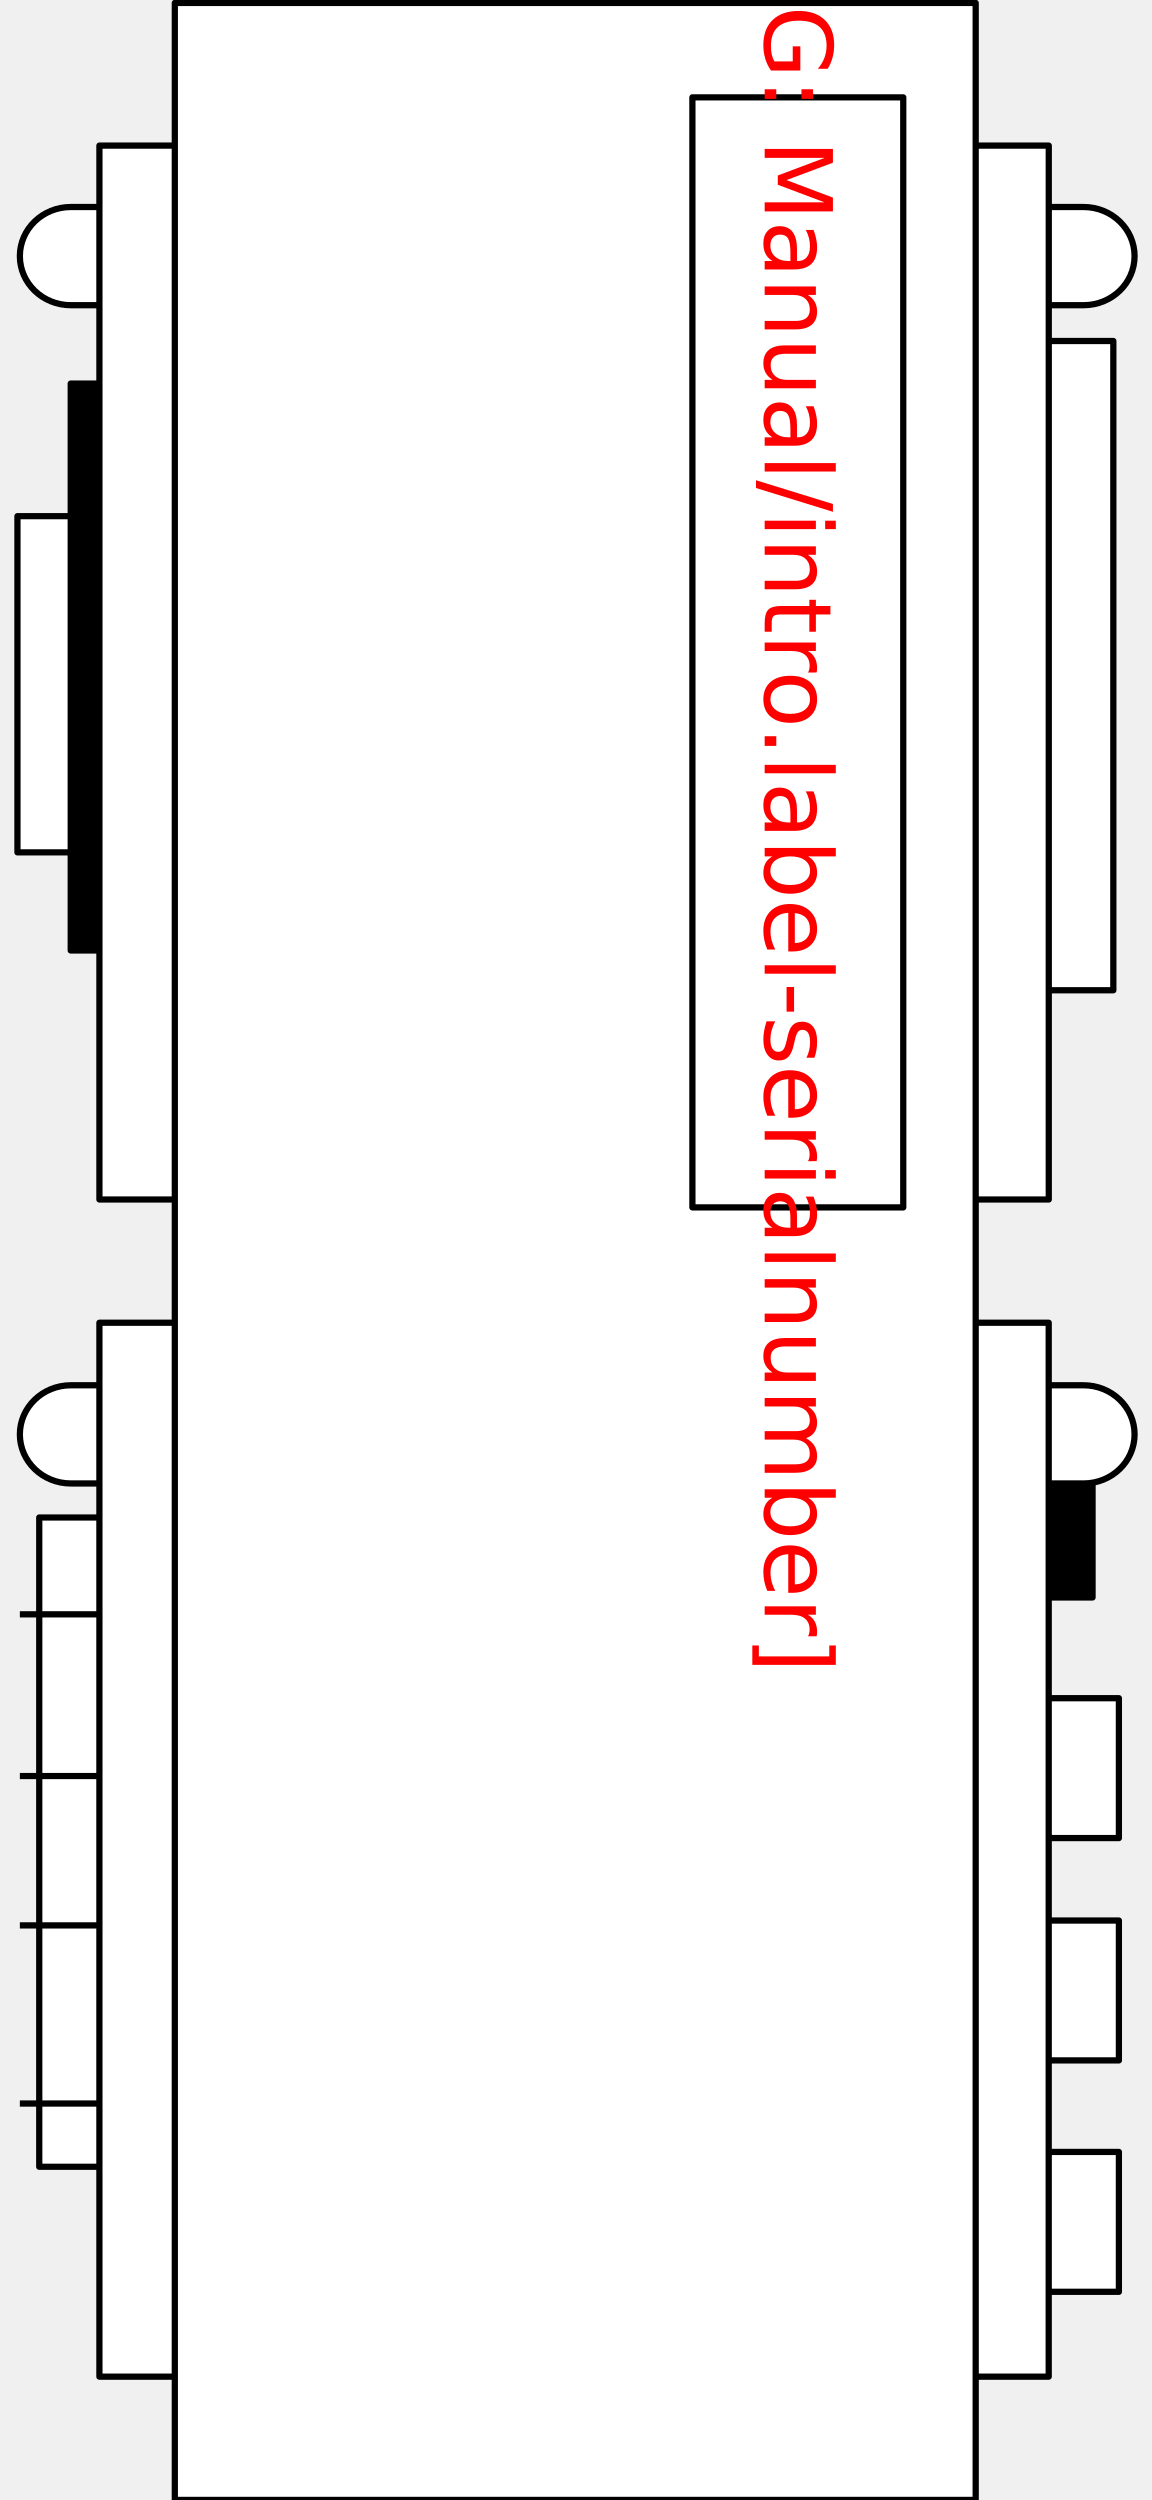
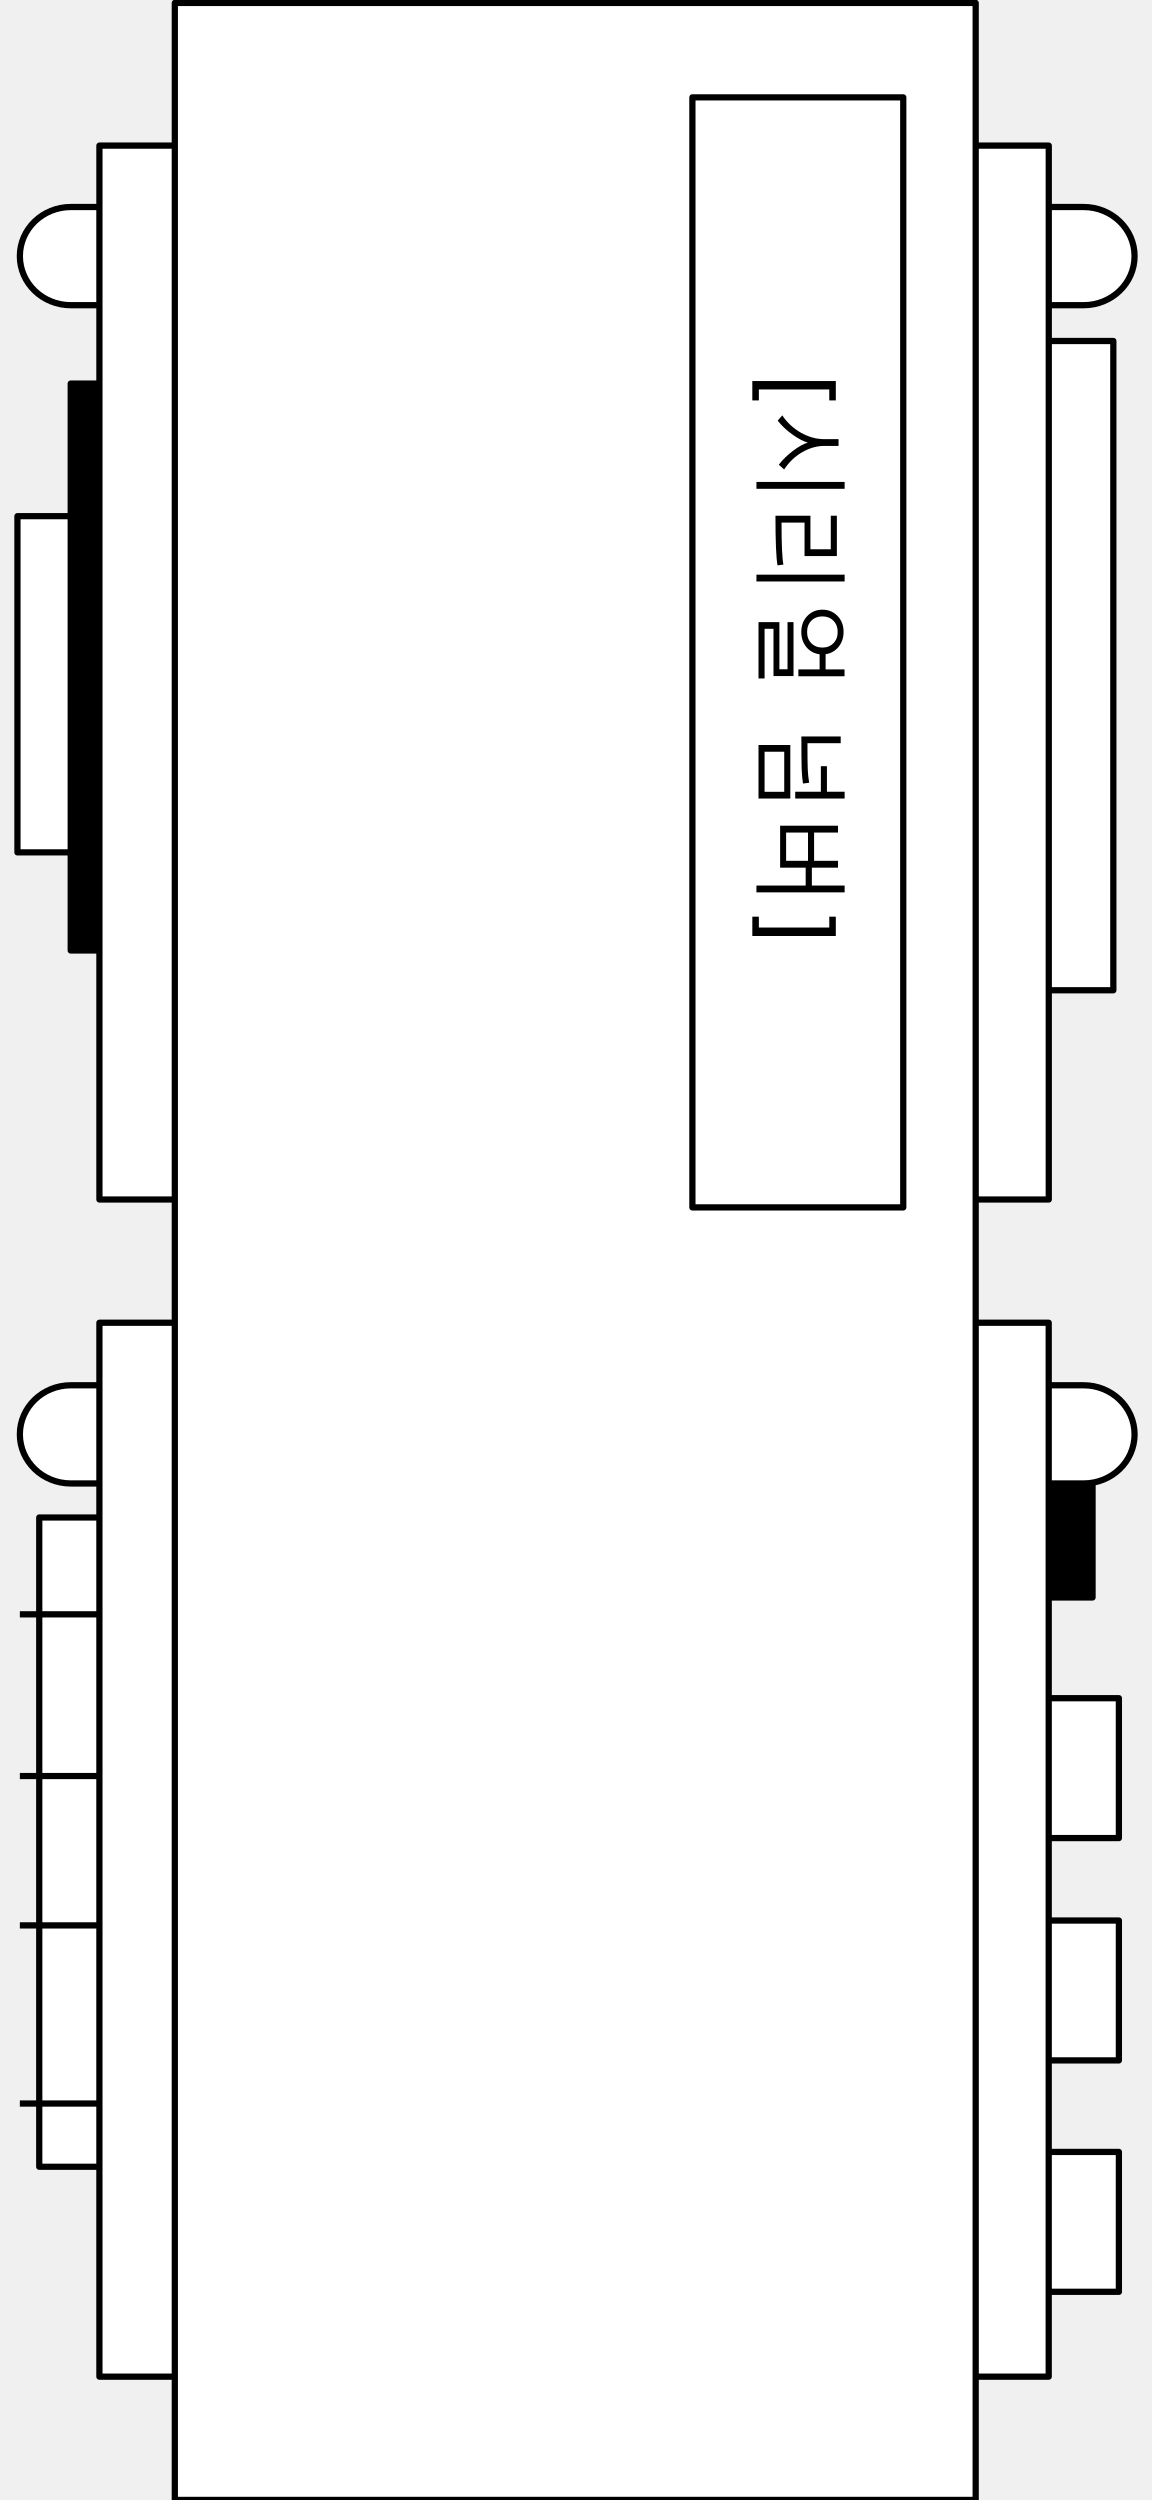
<svg xmlns="http://www.w3.org/2000/svg" id="svg97" stroke-miterlimit="10" stroke-linecap="square" stroke="none" fill="none" viewBox="0.0 0.0 369.0 801.0" version="1.1">
  <defs id="defs101" />
  <clipPath id="p.0">
    <path id="path2" clip-rule="nonzero" d="m0 0l369.0 0l0 801.0l-369.0 0l0 -801.0z" />
  </clipPath>
  <g id="g91" clip-path="url(#p.0)">
    <path style="fill:#000000;fill-opacity:0;fill-rule:nonzero" id="path5" d="M 0,0 H 369.108 V 801.916 H 0 Z" />
    <path style="fill:#000000;fill-rule:nonzero" id="path7" d="m 248.575,444.265 h 101.48 v 67.559 H 248.575 Z" />
    <path style="fill-rule:nonzero;stroke:#000000;stroke-width:2;stroke-linecap:butt;stroke-linejoin:round" id="path9" d="m 248.575,444.265 h 101.48 v 67.559 H 248.575 Z" />
    <path style="fill:#ffffff;fill-rule:nonzero" id="path11" d="m 289.405,109.255 h 67.307 v 208.031 h -67.307 z" />
    <path style="fill-rule:nonzero;stroke:#000000;stroke-width:2;stroke-linecap:butt;stroke-linejoin:round" id="path13" d="m 289.405,109.255 h 67.307 v 208.031 h -67.307 z" />
    <path style="fill:#ffffff;fill-rule:nonzero" id="path15" d="M 5.59,165.383 H 53.306 V 273.1 H 5.59 Z" />
    <path style="fill-rule:nonzero;stroke:#000000;stroke-width:2;stroke-linecap:butt;stroke-linejoin:round" id="path17" d="M 5.59,165.383 H 53.306 V 273.1 H 5.59 Z" />
    <path style="fill:#ffffff;fill-rule:nonzero" id="path19" d="m 278.362,66.328 h 68.828 v 0 c 9.017,0 16.326,7.042 16.326,15.729 0,8.687 -7.309,15.729 -16.326,15.729 h -68.828 v 0 c -9.017,0 -16.326,-7.042 -16.326,-15.729 0,-8.687 7.309,-15.729 16.326,-15.729 z" />
    <path style="fill-rule:nonzero;stroke:#000000;stroke-width:2;stroke-linecap:butt;stroke-linejoin:round" id="path21" d="m 278.362,66.328 h 68.828 v 0 c 9.017,0 16.326,7.042 16.326,15.729 0,8.687 -7.309,15.729 -16.326,15.729 h -68.828 v 0 c -9.017,0 -16.326,-7.042 -16.326,-15.729 0,-8.687 7.309,-15.729 16.326,-15.729 z" />
    <path style="fill:#ffffff;fill-rule:nonzero" id="path23" d="m 12.575,486.205 h 67.307 v 208.031 h -67.307 z" />
    <path style="fill-rule:nonzero;stroke:#000000;stroke-width:2;stroke-linecap:butt;stroke-linejoin:round" id="path25" d="m 12.575,486.205 h 67.307 v 208.031 h -67.307 z" />
    <path style="fill:#ffffff;fill-rule:nonzero" id="path27" d="m 243.869,46.651 h 92.157 V 384.32 h -92.157 z" />
    <path style="fill-rule:nonzero;stroke:#000000;stroke-width:2;stroke-linecap:butt;stroke-linejoin:round" id="path29" d="m 243.869,46.651 h 92.157 V 384.32 h -92.157 z" />
    <path style="fill:#000000;fill-rule:nonzero" id="path31" d="M 22.659,122.898 H 101.746 V 304.535 H 22.659 Z" />
    <path style="fill-rule:nonzero;stroke:#000000;stroke-width:2;stroke-linecap:butt;stroke-linejoin:round" id="path33" d="M 22.659,122.898 H 101.746 V 304.535 H 22.659 Z" />
    <path style="fill:#ffffff;fill-rule:nonzero" id="path35" d="m 22.689,66.328 h 68.828 v 0 c 9.017,0 16.326,7.042 16.326,15.729 0,8.687 -7.309,15.729 -16.326,15.729 h -68.828 v 0 c -9.017,0 -16.326,-7.042 -16.326,-15.729 0,-8.687 7.309,-15.729 16.326,-15.729 z" />
    <path style="fill-rule:nonzero;stroke:#000000;stroke-width:2;stroke-linecap:butt;stroke-linejoin:round" id="path37" d="m 22.689,66.328 h 68.828 v 0 c 9.017,0 16.326,7.042 16.326,15.729 0,8.687 -7.309,15.729 -16.326,15.729 h -68.828 v 0 c -9.017,0 -16.326,-7.042 -16.326,-15.729 0,-8.687 7.309,-15.729 16.326,-15.729 z" />
    <path style="fill:#ffffff;fill-rule:nonzero" id="path39" d="m 22.689,443.843 h 68.828 v 0 c 9.017,0 16.326,7.042 16.326,15.729 0,8.687 -7.309,15.729 -16.326,15.729 h -68.828 v 0 c -9.017,0 -16.326,-7.042 -16.326,-15.729 0,-8.687 7.309,-15.729 16.326,-15.729 z" />
    <path style="fill-rule:nonzero;stroke:#000000;stroke-width:2;stroke-linecap:butt;stroke-linejoin:round" id="path41" d="m 22.689,443.843 h 68.828 v 0 c 9.017,0 16.326,7.042 16.326,15.729 0,8.687 -7.309,15.729 -16.326,15.729 h -68.828 v 0 c -9.017,0 -16.326,-7.042 -16.326,-15.729 0,-8.687 7.309,-15.729 16.326,-15.729 z" />
    <path style="fill:#ffffff;fill-rule:nonzero" id="path43" d="M 31.854,46.651 H 86.814 V 384.32 H 31.854 Z" />
    <path style="fill-rule:nonzero;stroke:#000000;stroke-width:2;stroke-linecap:butt;stroke-linejoin:round" id="path45" d="M 31.854,46.651 H 86.814 V 384.32 H 31.854 Z" />
    <path style="fill:#ffffff;fill-rule:nonzero" id="path47" d="m 278.364,443.843 h 68.828 v 0 c 9.017,0 16.326,7.042 16.326,15.729 0,8.687 -7.309,15.729 -16.326,15.729 h -68.828 v 0 c -9.017,0 -16.326,-7.042 -16.326,-15.729 0,-8.687 7.309,-15.729 16.326,-15.729 z" />
    <path style="fill-rule:nonzero;stroke:#000000;stroke-width:2;stroke-linecap:butt;stroke-linejoin:round" id="path49" d="m 278.364,443.843 h 68.828 v 0 c 9.017,0 16.326,7.042 16.326,15.729 0,8.687 -7.309,15.729 -16.326,15.729 h -68.828 v 0 c -9.017,0 -16.326,-7.042 -16.326,-15.729 0,-8.687 7.309,-15.729 16.326,-15.729 z" />
    <path style="fill:#ffffff;fill-rule:nonzero" id="path51" d="M 251.847,615.338 H 358.492 V 660.157 H 251.847 Z" />
    <path style="fill-rule:nonzero;stroke:#000000;stroke-width:2;stroke-linecap:butt;stroke-linejoin:round" id="path53" d="M 251.847,615.338 H 358.492 V 660.157 H 251.847 Z" />
    <path style="fill:#ffffff;fill-rule:nonzero" id="path55" d="m 251.847,544.102 h 106.646 v 44.819 H 251.847 Z" />
    <path style="fill-rule:nonzero;stroke:#000000;stroke-width:2;stroke-linecap:butt;stroke-linejoin:round" id="path57" d="m 251.847,544.102 h 106.646 v 44.819 H 251.847 Z" />
    <path style="fill:#ffffff;fill-rule:nonzero" id="path59" d="m 251.847,689.48 h 106.646 v 44.819 H 251.847 Z" />
    <path style="fill-rule:nonzero;stroke:#000000;stroke-width:2;stroke-linecap:butt;stroke-linejoin:round" id="path61" d="m 251.847,689.48 h 106.646 v 44.819 H 251.847 Z" />
    <path style="fill:#000000;fill-opacity:0;fill-rule:nonzero" id="path63" d="m 6.362,517.228 h 24.882" />
    <path style="fill-rule:nonzero;stroke:#000000;stroke-width:2;stroke-linecap:butt;stroke-linejoin:round" id="path65" d="m 6.362,517.228 h 24.882" />
    <path style="fill:#000000;fill-opacity:0;fill-rule:nonzero" id="path67" d="m 6.362,569.038 h 24.882" />
    <path style="fill-rule:nonzero;stroke:#000000;stroke-width:2;stroke-linecap:butt;stroke-linejoin:round" id="path69" d="m 6.362,569.038 h 24.882" />
    <path style="fill:#000000;fill-opacity:0;fill-rule:nonzero" id="path71" d="m 6.362,616.895 h 24.882" />
    <path style="fill-rule:nonzero;stroke:#000000;stroke-width:2;stroke-linecap:butt;stroke-linejoin:round" id="path73" d="m 6.362,616.895 h 24.882" />
    <path style="fill:#000000;fill-opacity:0;fill-rule:nonzero" id="path75" d="M 6.362,673.976 H 32" />
    <path style="fill-rule:nonzero;stroke:#000000;stroke-width:2;stroke-linecap:butt;stroke-linejoin:round" id="path77" d="M 6.362,673.976 H 32" />
    <path style="fill:#ffffff;fill-rule:nonzero" id="path79" d="m 31.85,423.808 h 304.158 V 761.478 H 31.85 Z" />
    <path style="fill-rule:nonzero;stroke:#000000;stroke-width:2;stroke-linecap:butt;stroke-linejoin:round" id="path81" d="m 31.85,423.808 h 304.158 V 761.478 H 31.85 Z" />
    <path style="fill:#ffffff;fill-rule:nonzero" id="path83" d="M 56.011,0.942 H 312.61 V 800.974 H 56.011 Z" />
    <path style="fill-rule:nonzero;stroke:#000000;stroke-width:2;stroke-linecap:butt;stroke-linejoin:round" id="path85" d="M 56.011,0.942 H 312.61 V 800.974 H 56.011 Z" />
    <path style="fill:#000000;fill-opacity:0;fill-rule:nonzero" id="path87" d="M 289.404,31.199 V 346.853 H 221.845 V 31.199 Z" />
    <path style="fill-rule:nonzero;stroke:#000000;stroke-width:2;stroke-linecap:butt;stroke-linejoin:round" id="path89" d="M 289.404,31.199 V 386.853 H 221.845 V 31.199 Z" />
  </g>
-   <g id="text95" style="font-size:30px;font-family:sans-serif;text-anchor:middle;fill:#000000" transform="rotate(90)" aria-label="[MISSING: Manual/intro.label-serialnumber]">
-     <path id="path105" style="fill:#ff0000" d="m -111.441,-267.793 h 6.211 v 2.095 h -3.516 v 22.559 h 3.516 v 2.095 h -6.211 z" />
-     <path id="path107" style="fill:#ff0000" d="m -99.356,-266.87 h 4.409 l 5.581,14.883 5.61,-14.883 h 4.409 V -245 h -2.886 v -19.204 l -5.64,15 h -2.974 l -5.64,-15 V -245 h -2.871 z" />
-     <path id="path109" style="fill:#ff0000" d="m -73.458,-266.87 h 2.959 V -245 h -2.959 z" />
-     <path id="path111" style="fill:#ff0000" d="m -51.5,-266.152 v 2.886 q -1.685,-0.806 -3.179,-1.201 -1.494,-0.396 -2.886,-0.396 -2.417,0 -3.735,0.938 -1.304,0.938 -1.304,2.666 0,1.45 0.864,2.197 0.879,0.732 3.311,1.187 l 1.787,0.366 q 3.311,0.63 4.878,2.227 1.582,1.582 1.582,4.248 0,3.179 -2.139,4.819 -2.124,1.641 -6.24,1.641 -1.553,0 -3.311,-0.352 -1.743,-0.352 -3.618,-1.04 v -3.047 q 1.802,1.011 3.53,1.523 1.729,0.513 3.398,0.513 2.534,0 3.911,-0.996 1.377,-0.996 1.377,-2.842 0,-1.611 -0.996,-2.52 -0.981,-0.908 -3.237,-1.362 l -1.802,-0.352 q -3.311,-0.659 -4.79,-2.065 -1.479,-1.406 -1.479,-3.911 0,-2.9 2.036,-4.57 2.051,-1.67 5.64,-1.67 1.538,0 3.135,0.278 1.597,0.278 3.267,0.835 z" />
-     <path id="path113" style="fill:#ff0000" d="m -32.457,-266.152 v 2.886 q -1.685,-0.806 -3.179,-1.201 -1.494,-0.396 -2.886,-0.396 -2.417,0 -3.735,0.938 -1.304,0.938 -1.304,2.666 0,1.45 0.864,2.197 0.879,0.732 3.311,1.187 l 1.787,0.366 q 3.311,0.63 4.878,2.227 1.582,1.582 1.582,4.248 0,3.179 -2.139,4.819 -2.124,1.641 -6.24,1.641 -1.553,0 -3.311,-0.352 -1.743,-0.352 -3.618,-1.04 v -3.047 q 1.802,1.011 3.53,1.523 1.729,0.513 3.398,0.513 2.534,0 3.911,-0.996 1.377,-0.996 1.377,-2.842 0,-1.611 -0.996,-2.52 -0.981,-0.908 -3.237,-1.362 l -1.802,-0.352 q -3.311,-0.659 -4.79,-2.065 -1.479,-1.406 -1.479,-3.911 0,-2.9 2.036,-4.57 2.051,-1.67 5.64,-1.67 1.538,0 3.135,0.278 1.597,0.278 3.267,0.835 z" />
-     <path id="path115" style="fill:#ff0000" d="m -26.524,-266.87 h 2.959 V -245 h -2.959 z" />
-     <path id="path117" style="fill:#ff0000" d="m -17.677,-266.87 h 3.984 l 9.697,18.296 v -18.296 h 2.871 V -245 h -3.984 l -9.697,-18.296 V -245 h -2.871 z" />
-     <path id="path119" style="fill:#ff0000" d="m 19.677,-248.12 v -5.874 h -4.834 v -2.432 h 7.764 v 9.39 q -1.714,1.216 -3.779,1.846 -2.065,0.615 -4.409,0.615 -5.127,0 -8.027,-2.988 -2.886,-3.003 -2.886,-8.35 0,-5.361 2.886,-8.35 2.9,-3.003 8.027,-3.003 2.139,0 4.058,0.527 1.934,0.527 3.56,1.553 v 3.149 q -1.641,-1.392 -3.486,-2.095 -1.846,-0.703 -3.882,-0.703 -4.014,0 -6.035,2.241 -2.007,2.241 -2.007,6.68 0,4.424 2.007,6.665 2.021,2.241 6.035,2.241 1.567,0 2.798,-0.264 1.23,-0.278 2.212,-0.85 z" />
-     <path id="path121" style="fill:#ff0000" d="m 28.598,-248.721 h 3.091 V -245 h -3.091 z m 0,-11.792 h 3.091 v 3.721 h -3.091 z" />
-     <path id="path123" style="fill:#ff0000" d="m 47.714,-266.87 h 4.409 l 5.581,14.883 5.61,-14.883 h 4.409 V -245 h -2.886 v -19.204 l -5.64,15 h -2.974 l -5.64,-15 V -245 h -2.871 z" />
-     <path id="path125" style="fill:#ff0000" d="m 80.951,-253.247 q -3.267,0 -4.526,0.747 -1.26,0.747 -1.26,2.549 0,1.436 0.938,2.285 0.952,0.835 2.578,0.835 2.241,0 3.589,-1.582 1.362,-1.597 1.362,-4.233 v -0.601 z m 5.376,-1.113 V -245 h -2.695 v -2.49 q -0.923,1.494 -2.3,2.212 -1.377,0.703 -3.369,0.703 -2.52,0 -4.014,-1.406 -1.479,-1.421 -1.479,-3.794 0,-2.769 1.846,-4.175 1.86,-1.406 5.537,-1.406 h 3.779 v -0.264 q 0,-1.86 -1.23,-2.871 -1.216,-1.025 -3.428,-1.025 -1.406,0 -2.739,0.337 -1.333,0.337 -2.563,1.011 v -2.49 q 1.479,-0.571 2.871,-0.85 1.392,-0.293 2.71,-0.293 3.56,0 5.317,1.846 1.758,1.846 1.758,5.596 z" />
-     <path id="path127" style="fill:#ff0000" d="M 105.531,-254.902 V -245 h -2.695 v -9.814 q 0,-2.329 -0.908,-3.486 -0.908,-1.157 -2.725,-1.157 -2.183,0 -3.442,1.392 -1.26,1.392 -1.26,3.794 V -245 h -2.71 v -16.406 h 2.71 v 2.549 q 0.967,-1.479 2.271,-2.212 1.318,-0.732 3.032,-0.732 2.827,0 4.277,1.758 1.45,1.743 1.45,5.142 z" />
-     <path id="path129" style="fill:#ff0000" d="m 110.658,-251.475 v -9.932 h 2.695 v 9.829 q 0,2.329 0.908,3.501 0.908,1.157 2.725,1.157 2.183,0 3.442,-1.392 1.274,-1.392 1.274,-3.794 v -9.302 h 2.695 V -245 h -2.695 v -2.52 q -0.981,1.494 -2.285,2.227 -1.289,0.718 -3.003,0.718 -2.827,0 -4.292,-1.758 -1.465,-1.758 -1.465,-5.142 z m 6.782,-10.327 z" />
-     <path id="path131" style="fill:#ff0000" d="m 137.436,-253.247 q -3.267,0 -4.526,0.747 -1.26,0.747 -1.26,2.549 0,1.436 0.938,2.285 0.952,0.835 2.578,0.835 2.241,0 3.589,-1.582 1.362,-1.597 1.362,-4.233 v -0.601 z m 5.376,-1.113 V -245 h -2.695 v -2.49 q -0.923,1.494 -2.3,2.212 -1.377,0.703 -3.369,0.703 -2.52,0 -4.014,-1.406 -1.479,-1.421 -1.479,-3.794 0,-2.769 1.846,-4.175 1.86,-1.406 5.537,-1.406 h 3.779 v -0.264 q 0,-1.86 -1.23,-2.871 -1.216,-1.025 -3.428,-1.025 -1.406,0 -2.739,0.337 -1.333,0.337 -2.563,1.011 v -2.49 q 1.48,-0.571 2.871,-0.85 1.392,-0.293 2.71,-0.293 3.56,0 5.317,1.846 1.758,1.846 1.758,5.596 z" />
-     <path id="path133" style="fill:#ff0000" d="m 148.378,-267.793 h 2.695 V -245 h -2.695 z" />
-     <path id="path135" style="fill:#ff0000" d="m 161.488,-266.87 h 2.49 l -7.617,24.653 h -2.49 z" />
-     <path id="path137" style="fill:#ff0000" d="m 166.835,-261.406 h 2.695 V -245 h -2.695 z m 0,-6.387 h 2.695 v 3.413 h -2.695 z" />
-     <path id="path139" style="fill:#ff0000" d="M 188.793,-254.902 V -245 h -2.695 v -9.814 q 0,-2.329 -0.908,-3.486 -0.908,-1.157 -2.725,-1.157 -2.183,0 -3.442,1.392 -1.26,1.392 -1.26,3.794 V -245 h -2.71 v -16.406 h 2.71 v 2.549 q 0.967,-1.479 2.271,-2.212 1.318,-0.732 3.032,-0.732 2.827,0 4.277,1.758 1.45,1.743 1.45,5.142 z" />
-     <path id="path141" style="fill:#ff0000" d="m 196.864,-266.064 v 4.658 h 5.552 v 2.095 h -5.552 v 8.906 q 0,2.007 0.542,2.578 0.557,0.571 2.241,0.571 h 2.769 V -245 h -2.769 q -3.12,0 -4.307,-1.157 -1.187,-1.172 -1.187,-4.248 v -8.906 h -1.978 v -2.095 h 1.978 v -4.658 z" />
-     <path id="path143" style="fill:#ff0000" d="m 215.482,-258.887 q -0.454,-0.264 -0.996,-0.381 -0.527,-0.132 -1.172,-0.132 -2.285,0 -3.516,1.494 -1.216,1.479 -1.216,4.263 V -245 h -2.71 v -16.406 h 2.71 v 2.549 q 0.85,-1.494 2.212,-2.212 1.362,-0.732 3.311,-0.732 0.278,0 0.615,0.044 0.337,0.029 0.747,0.103 z" />
-     <path id="path145" style="fill:#ff0000" d="m 224.052,-259.517 q -2.168,0 -3.428,1.699 -1.26,1.685 -1.26,4.629 0,2.944 1.245,4.644 1.26,1.685 3.442,1.685 2.153,0 3.413,-1.699 1.26,-1.699 1.26,-4.629 0,-2.915 -1.26,-4.614 -1.26,-1.714 -3.413,-1.714 z m 0,-2.285 q 3.516,0 5.522,2.285 2.007,2.285 2.007,6.328 0,4.028 -2.007,6.328 -2.007,2.285 -5.522,2.285 -3.53,0 -5.537,-2.285 -1.992,-2.3 -1.992,-6.328 0,-4.043 1.992,-6.328 2.007,-2.285 5.537,-2.285 z" />
-     <path id="path147" style="fill:#ff0000" d="m 235.888,-248.721 h 3.091 V -245 h -3.091 z" />
-     <path id="path149" style="fill:#ff0000" d="m 245.058,-267.793 h 2.695 V -245 h -2.695 z" />
-     <path id="path151" style="fill:#ff0000" d="m 260.834,-253.247 q -3.267,0 -4.526,0.747 -1.26,0.747 -1.26,2.549 0,1.436 0.938,2.285 0.952,0.835 2.578,0.835 2.241,0 3.589,-1.582 1.362,-1.597 1.362,-4.233 v -0.601 z m 5.376,-1.113 V -245 h -2.695 v -2.49 q -0.923,1.494 -2.3,2.212 -1.377,0.703 -3.369,0.703 -2.52,0 -4.014,-1.406 -1.479,-1.421 -1.479,-3.794 0,-2.769 1.846,-4.175 1.86,-1.406 5.537,-1.406 h 3.779 v -0.264 q 0,-1.86 -1.23,-2.871 -1.216,-1.025 -3.428,-1.025 -1.406,0 -2.739,0.337 -1.333,0.337 -2.563,1.011 v -2.49 q 1.479,-0.571 2.871,-0.85 1.392,-0.293 2.71,-0.293 3.56,0 5.317,1.846 1.758,1.846 1.758,5.596 z" />
-     <path id="path153" style="fill:#ff0000" d="m 283.554,-253.188 q 0,-2.974 -1.23,-4.658 -1.216,-1.699 -3.354,-1.699 -2.139,0 -3.369,1.699 -1.216,1.685 -1.216,4.658 0,2.974 1.216,4.673 1.23,1.685 3.369,1.685 2.139,0 3.354,-1.685 1.23,-1.699 1.23,-4.673 z m -9.17,-5.728 q 0.85,-1.465 2.139,-2.168 1.304,-0.718 3.105,-0.718 2.988,0 4.849,2.373 1.875,2.373 1.875,6.24 0,3.867 -1.875,6.24 -1.86,2.373 -4.849,2.373 -1.802,0 -3.105,-0.703 -1.289,-0.718 -2.139,-2.183 V -245 h -2.71 v -22.793 h 2.71 z" />
-     <path id="path155" style="fill:#ff0000" d="m 304.853,-253.877 v 1.318 h -12.393 q 0.176,2.783 1.67,4.248 1.509,1.45 4.189,1.45 1.553,0 3.003,-0.381 1.465,-0.381 2.9,-1.143 v 2.549 q -1.45,0.615 -2.974,0.938 -1.523,0.322 -3.091,0.322 -3.926,0 -6.226,-2.285 -2.285,-2.285 -2.285,-6.182 0,-4.028 2.168,-6.387 2.183,-2.373 5.874,-2.373 3.311,0 5.229,2.139 1.934,2.124 1.934,5.786 z m -2.695,-0.791 q -0.029,-2.212 -1.245,-3.53 -1.201,-1.318 -3.193,-1.318 -2.256,0 -3.618,1.274 -1.348,1.274 -1.553,3.589 z" />
-     <path id="path157" style="fill:#ff0000" d="m 309.276,-267.793 h 2.695 V -245 h -2.695 z" />
-     <path id="path159" style="fill:#ff0000" d="m 316.234,-254.419 h 7.896 v 2.402 h -7.896 z" />
-     <path id="path161" style="fill:#ff0000" d="m 338.896,-260.923 v 2.549 q -1.143,-0.586 -2.373,-0.879 -1.23,-0.293 -2.549,-0.293 -2.007,0 -3.018,0.615 -0.996,0.615 -0.996,1.846 0,0.938 0.718,1.479 0.718,0.527 2.886,1.011 l 0.923,0.205 q 2.871,0.615 4.072,1.743 1.216,1.113 1.216,3.12 0,2.285 -1.816,3.618 -1.802,1.333 -4.966,1.333 -1.318,0 -2.754,-0.264 -1.421,-0.249 -3.003,-0.762 v -2.783 q 1.494,0.776 2.944,1.172 1.45,0.381 2.871,0.381 1.904,0 2.93,-0.645 1.025,-0.659 1.025,-1.846 0,-1.099 -0.747,-1.685 -0.732,-0.586 -3.237,-1.128 l -0.938,-0.22 q -2.505,-0.527 -3.618,-1.611 -1.113,-1.099 -1.113,-3.003 0,-2.314 1.641,-3.574 1.641,-1.26 4.658,-1.26 1.494,0 2.812,0.22 1.318,0.22 2.432,0.659 z" />
-     <path id="path163" style="fill:#ff0000" d="m 358.114,-253.877 v 1.318 h -12.393 q 0.176,2.783 1.67,4.248 1.509,1.45 4.189,1.45 1.553,0 3.003,-0.381 1.465,-0.381 2.9,-1.143 v 2.549 q -1.45,0.615 -2.974,0.938 -1.523,0.322 -3.091,0.322 -3.926,0 -6.226,-2.285 -2.285,-2.285 -2.285,-6.182 0,-4.028 2.168,-6.387 2.183,-2.373 5.874,-2.373 3.311,0 5.229,2.139 1.934,2.124 1.934,5.786 z m -2.695,-0.791 q -0.029,-2.212 -1.245,-3.53 -1.201,-1.318 -3.193,-1.318 -2.256,0 -3.618,1.274 -1.348,1.274 -1.553,3.589 z" />
-     <path id="path165" style="fill:#ff0000" d="m 372.045,-258.887 q -0.454,-0.264 -0.996,-0.381 -0.527,-0.132 -1.172,-0.132 -2.285,0 -3.516,1.494 -1.216,1.479 -1.216,4.263 V -245 h -2.71 v -16.406 h 2.71 v 2.549 q 0.85,-1.494 2.212,-2.212 1.362,-0.732 3.311,-0.732 0.278,0 0.615,0.044 0.337,0.029 0.747,0.103 z" />
-     <path id="path167" style="fill:#ff0000" d="m 374.901,-261.406 h 2.695 V -245 h -2.695 z m 0,-6.387 h 2.695 v 3.413 h -2.695 z" />
-     <path id="path169" style="fill:#ff0000" d="m 390.678,-253.247 q -3.267,0 -4.526,0.747 -1.26,0.747 -1.26,2.549 0,1.436 0.938,2.285 0.952,0.835 2.578,0.835 2.241,0 3.589,-1.582 1.362,-1.597 1.362,-4.233 v -0.601 z m 5.376,-1.113 V -245 h -2.695 v -2.49 q -0.923,1.494 -2.3,2.212 -1.377,0.703 -3.369,0.703 -2.52,0 -4.014,-1.406 -1.479,-1.421 -1.479,-3.794 0,-2.769 1.846,-4.175 1.86,-1.406 5.537,-1.406 h 3.779 v -0.264 q 0,-1.86 -1.23,-2.871 -1.216,-1.025 -3.428,-1.025 -1.406,0 -2.739,0.337 -1.333,0.337 -2.563,1.011 v -2.49 q 1.479,-0.571 2.871,-0.85 1.392,-0.293 2.71,-0.293 3.56,0 5.317,1.846 1.758,1.846 1.758,5.596 z" />
-     <path id="path171" style="fill:#ff0000" d="m 401.62,-267.793 h 2.695 V -245 h -2.695 z" />
-     <path id="path173" style="fill:#ff0000" d="M 423.578,-254.902 V -245 h -2.695 v -9.814 q 0,-2.329 -0.908,-3.486 -0.908,-1.157 -2.725,-1.157 -2.183,0 -3.442,1.392 -1.26,1.392 -1.26,3.794 V -245 h -2.71 v -16.406 h 2.71 v 2.549 q 0.967,-1.479 2.271,-2.212 1.318,-0.732 3.032,-0.732 2.827,0 4.277,1.758 1.45,1.743 1.45,5.142 z" />
-     <path id="path175" style="fill:#ff0000" d="m 428.705,-251.475 v -9.932 h 2.695 v 9.829 q 0,2.329 0.908,3.501 0.908,1.157 2.725,1.157 2.183,0 3.442,-1.392 1.274,-1.392 1.274,-3.794 v -9.302 h 2.695 V -245 H 439.75 v -2.52 q -0.981,1.494 -2.285,2.227 -1.289,0.718 -3.003,0.718 -2.827,0 -4.292,-1.758 -1.465,-1.758 -1.465,-5.142 z m 6.782,-10.327 z" />
-     <path id="path177" style="fill:#ff0000" d="m 460.8,-258.257 q 1.011,-1.816 2.417,-2.681 1.406,-0.864 3.311,-0.864 2.563,0 3.955,1.802 1.392,1.787 1.392,5.098 V -245 h -2.71 v -9.814 q 0,-2.358 -0.835,-3.501 -0.835,-1.143 -2.549,-1.143 -2.095,0 -3.311,1.392 -1.216,1.392 -1.216,3.794 V -245 h -2.71 v -9.814 q 0,-2.373 -0.835,-3.501 -0.835,-1.143 -2.578,-1.143 -2.065,0 -3.281,1.406 -1.216,1.392 -1.216,3.779 V -245 h -2.71 v -16.406 h 2.71 v 2.549 q 0.923,-1.509 2.212,-2.227 1.289,-0.718 3.062,-0.718 1.787,0 3.032,0.908 1.26,0.908 1.86,2.637 z" />
-     <path id="path179" style="fill:#ff0000" d="m 489.042,-253.188 q 0,-2.974 -1.23,-4.658 -1.216,-1.699 -3.354,-1.699 -2.139,0 -3.369,1.699 -1.216,1.685 -1.216,4.658 0,2.974 1.216,4.673 1.23,1.685 3.369,1.685 2.139,0 3.354,-1.685 1.23,-1.699 1.23,-4.673 z m -9.17,-5.728 q 0.85,-1.465 2.139,-2.168 1.304,-0.718 3.105,-0.718 2.988,0 4.849,2.373 1.875,2.373 1.875,6.24 0,3.867 -1.875,6.24 -1.86,2.373 -4.849,2.373 -1.802,0 -3.105,-0.703 -1.289,-0.718 -2.139,-2.183 V -245 h -2.71 v -22.793 h 2.71 z" />
-     <path id="path181" style="fill:#ff0000" d="m 510.341,-253.877 v 1.318 h -12.393 q 0.176,2.783 1.67,4.248 1.509,1.45 4.189,1.45 1.553,0 3.003,-0.381 1.465,-0.381 2.9,-1.143 v 2.549 q -1.45,0.615 -2.974,0.938 -1.523,0.322 -3.091,0.322 -3.926,0 -6.226,-2.285 -2.285,-2.285 -2.285,-6.182 0,-4.028 2.168,-6.387 2.183,-2.373 5.874,-2.373 3.311,0 5.229,2.139 1.934,2.124 1.934,5.786 z m -2.695,-0.791 q -0.029,-2.212 -1.245,-3.53 -1.201,-1.318 -3.193,-1.318 -2.256,0 -3.618,1.274 -1.348,1.274 -1.553,3.589 z" />
-     <path id="path183" style="fill:#ff0000" d="m 524.271,-258.887 q -0.454,-0.264 -0.996,-0.381 -0.527,-0.132 -1.172,-0.132 -2.285,0 -3.516,1.494 -1.216,1.479 -1.216,4.263 V -245 h -2.71 v -16.406 h 2.71 v 2.549 q 0.85,-1.494 2.212,-2.212 1.362,-0.732 3.311,-0.732 0.278,0 0.615,0.044 0.337,0.029 0.747,0.103 z" />
-     <path id="path185" style="fill:#ff0000" d="m 533.427,-267.793 v 26.748 h -6.211 v -2.095 h 3.501 v -22.559 h -3.501 v -2.095 z" />
+   <g id="text95" style="font-size:30px;font-family:'DejaVu Sans', sans-serif;text-anchor:middle;fill:#000000" transform="rotate(90)" aria-label="[시리얼 넘버]">
+     <path id="path105" style="" d="m 122.084,-267.793 h 6.211 v 2.095 h -3.516 v 22.559 h 3.516 v 2.095 h -6.211 z" />
+     <path id="path107" style="" d="m 154.413,-242.363 v -28.257 h 2.197 v 28.257 z m -5.522,-7.163 q -2.373,-1.816 -4.453,-4.556 -2.065,-2.754 -2.622,-4.746 -0.674,2.285 -2.681,5.054 -2.007,2.769 -4.365,4.6 l -1.685,-1.465 q 3.486,-2.344 5.552,-5.977 2.065,-3.647 2.065,-7.427 v -4.629 h 2.168 v 4.526 q 0,3.662 2.036,7.163 2.051,3.501 5.522,5.742 z" />
+     <path id="path109" style="" d="m 184.12,-242.363 v -28.257 h 2.183 v 28.257 z m -18.882,-6.094 v -11.206 h 10.752 v -6.519 h -10.752 v -1.948 h 12.935 v 10.356 h -10.737 v 7.368 q 10.649,0 13.462,-0.601 l 0.249,1.89 q -3.516,0.659 -15.908,0.659 z" />
+     <path id="path111" style="" d="m 209.638,-262.607 q -0.381,2.695 -2.373,4.292 -1.978,1.582 -4.79,1.582 -3.12,0 -5.127,-1.948 -2.007,-1.948 -2.007,-4.834 0,-2.856 1.992,-4.805 1.992,-1.963 5.142,-1.963 2.798,0 4.761,1.597 1.978,1.582 2.373,4.16 h 4.863 v -6.064 h 2.197 v 14.795 h -2.197 v -6.812 z m -7.163,-5.786 q -2.212,0 -3.604,1.377 -1.377,1.377 -1.377,3.501 0,2.168 1.362,3.545 1.377,1.377 3.618,1.377 2.271,0 3.633,-1.377 1.377,-1.377 1.377,-3.545 0,-2.124 -1.392,-3.501 -1.377,-1.377 -3.618,-1.377 z m -3.149,25.371 v -6.694 h 15.117 v -2.607 H 199.325 v -1.919 h 17.285 v 6.416 h -15.132 v 2.856 h 15.908 v 1.948 z" />
+     <path id="path113" style="" d="m 253.671,-254.785 v -8.218 h -8.188 v -1.948 h 8.188 v -5.669 h 2.183 v 15.835 z m -2.622,-2.49 q -2.065,0.322 -4.746,0.425 -2.666,0.088 -10.342,0.088 v -12.598 h 2.168 v 10.649 q 6.079,0 8.32,-0.088 2.241,-0.103 4.336,-0.454 z m -12.349,14.253 v -10.195 h 17.153 v 10.195 z m 15,-8.247 h -12.847 v 6.299 h 12.847 z" />
+     <path id="path115" style="" d="m 264.555,-249.951 v -18.545 h 2.197 v 7.661 h 9.053 v -7.661 h 2.197 v 8.379 h 5.728 v -10.503 h 2.183 v 28.257 h -2.183 v -15.776 h -5.728 v 8.188 z m 11.25,-8.936 h -9.053 v 7.017 h 9.053 z" />
+     <path id="path117" style="" d="m 299.901,-267.793 v 26.748 h -6.211 v -2.095 h 3.501 v -22.559 h -3.501 v -2.095 z" />
  </g>
</svg>
